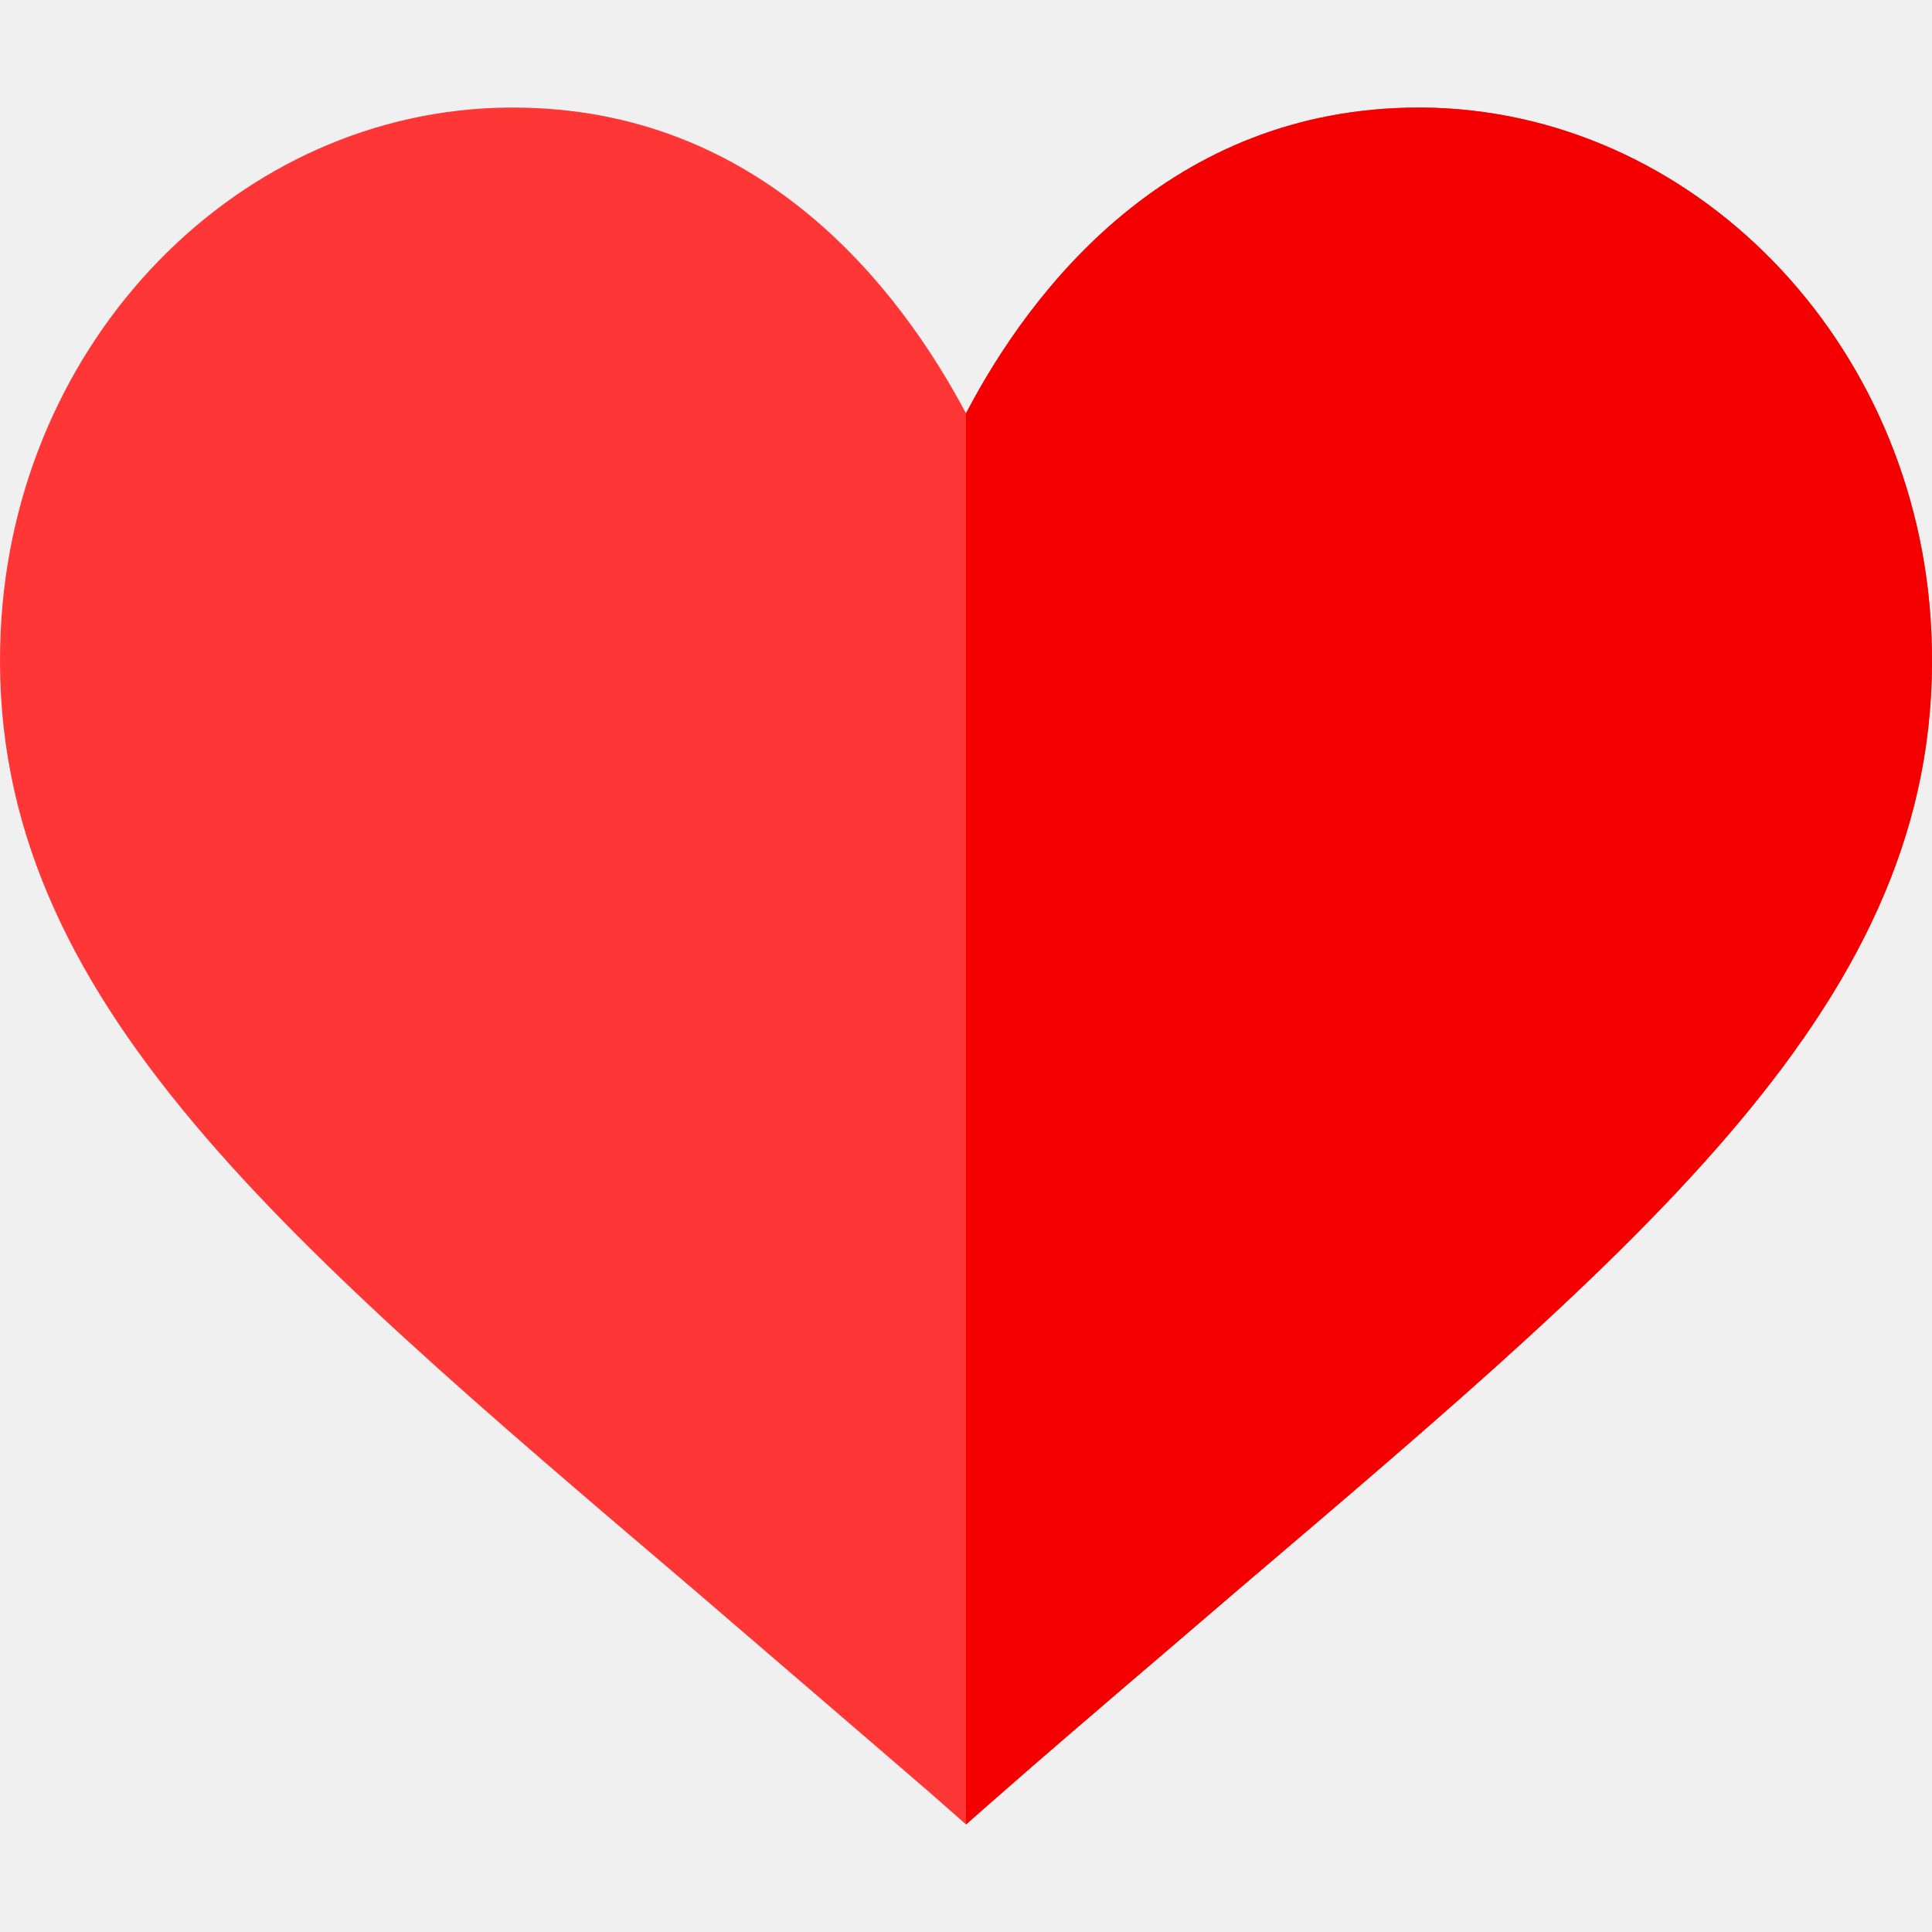
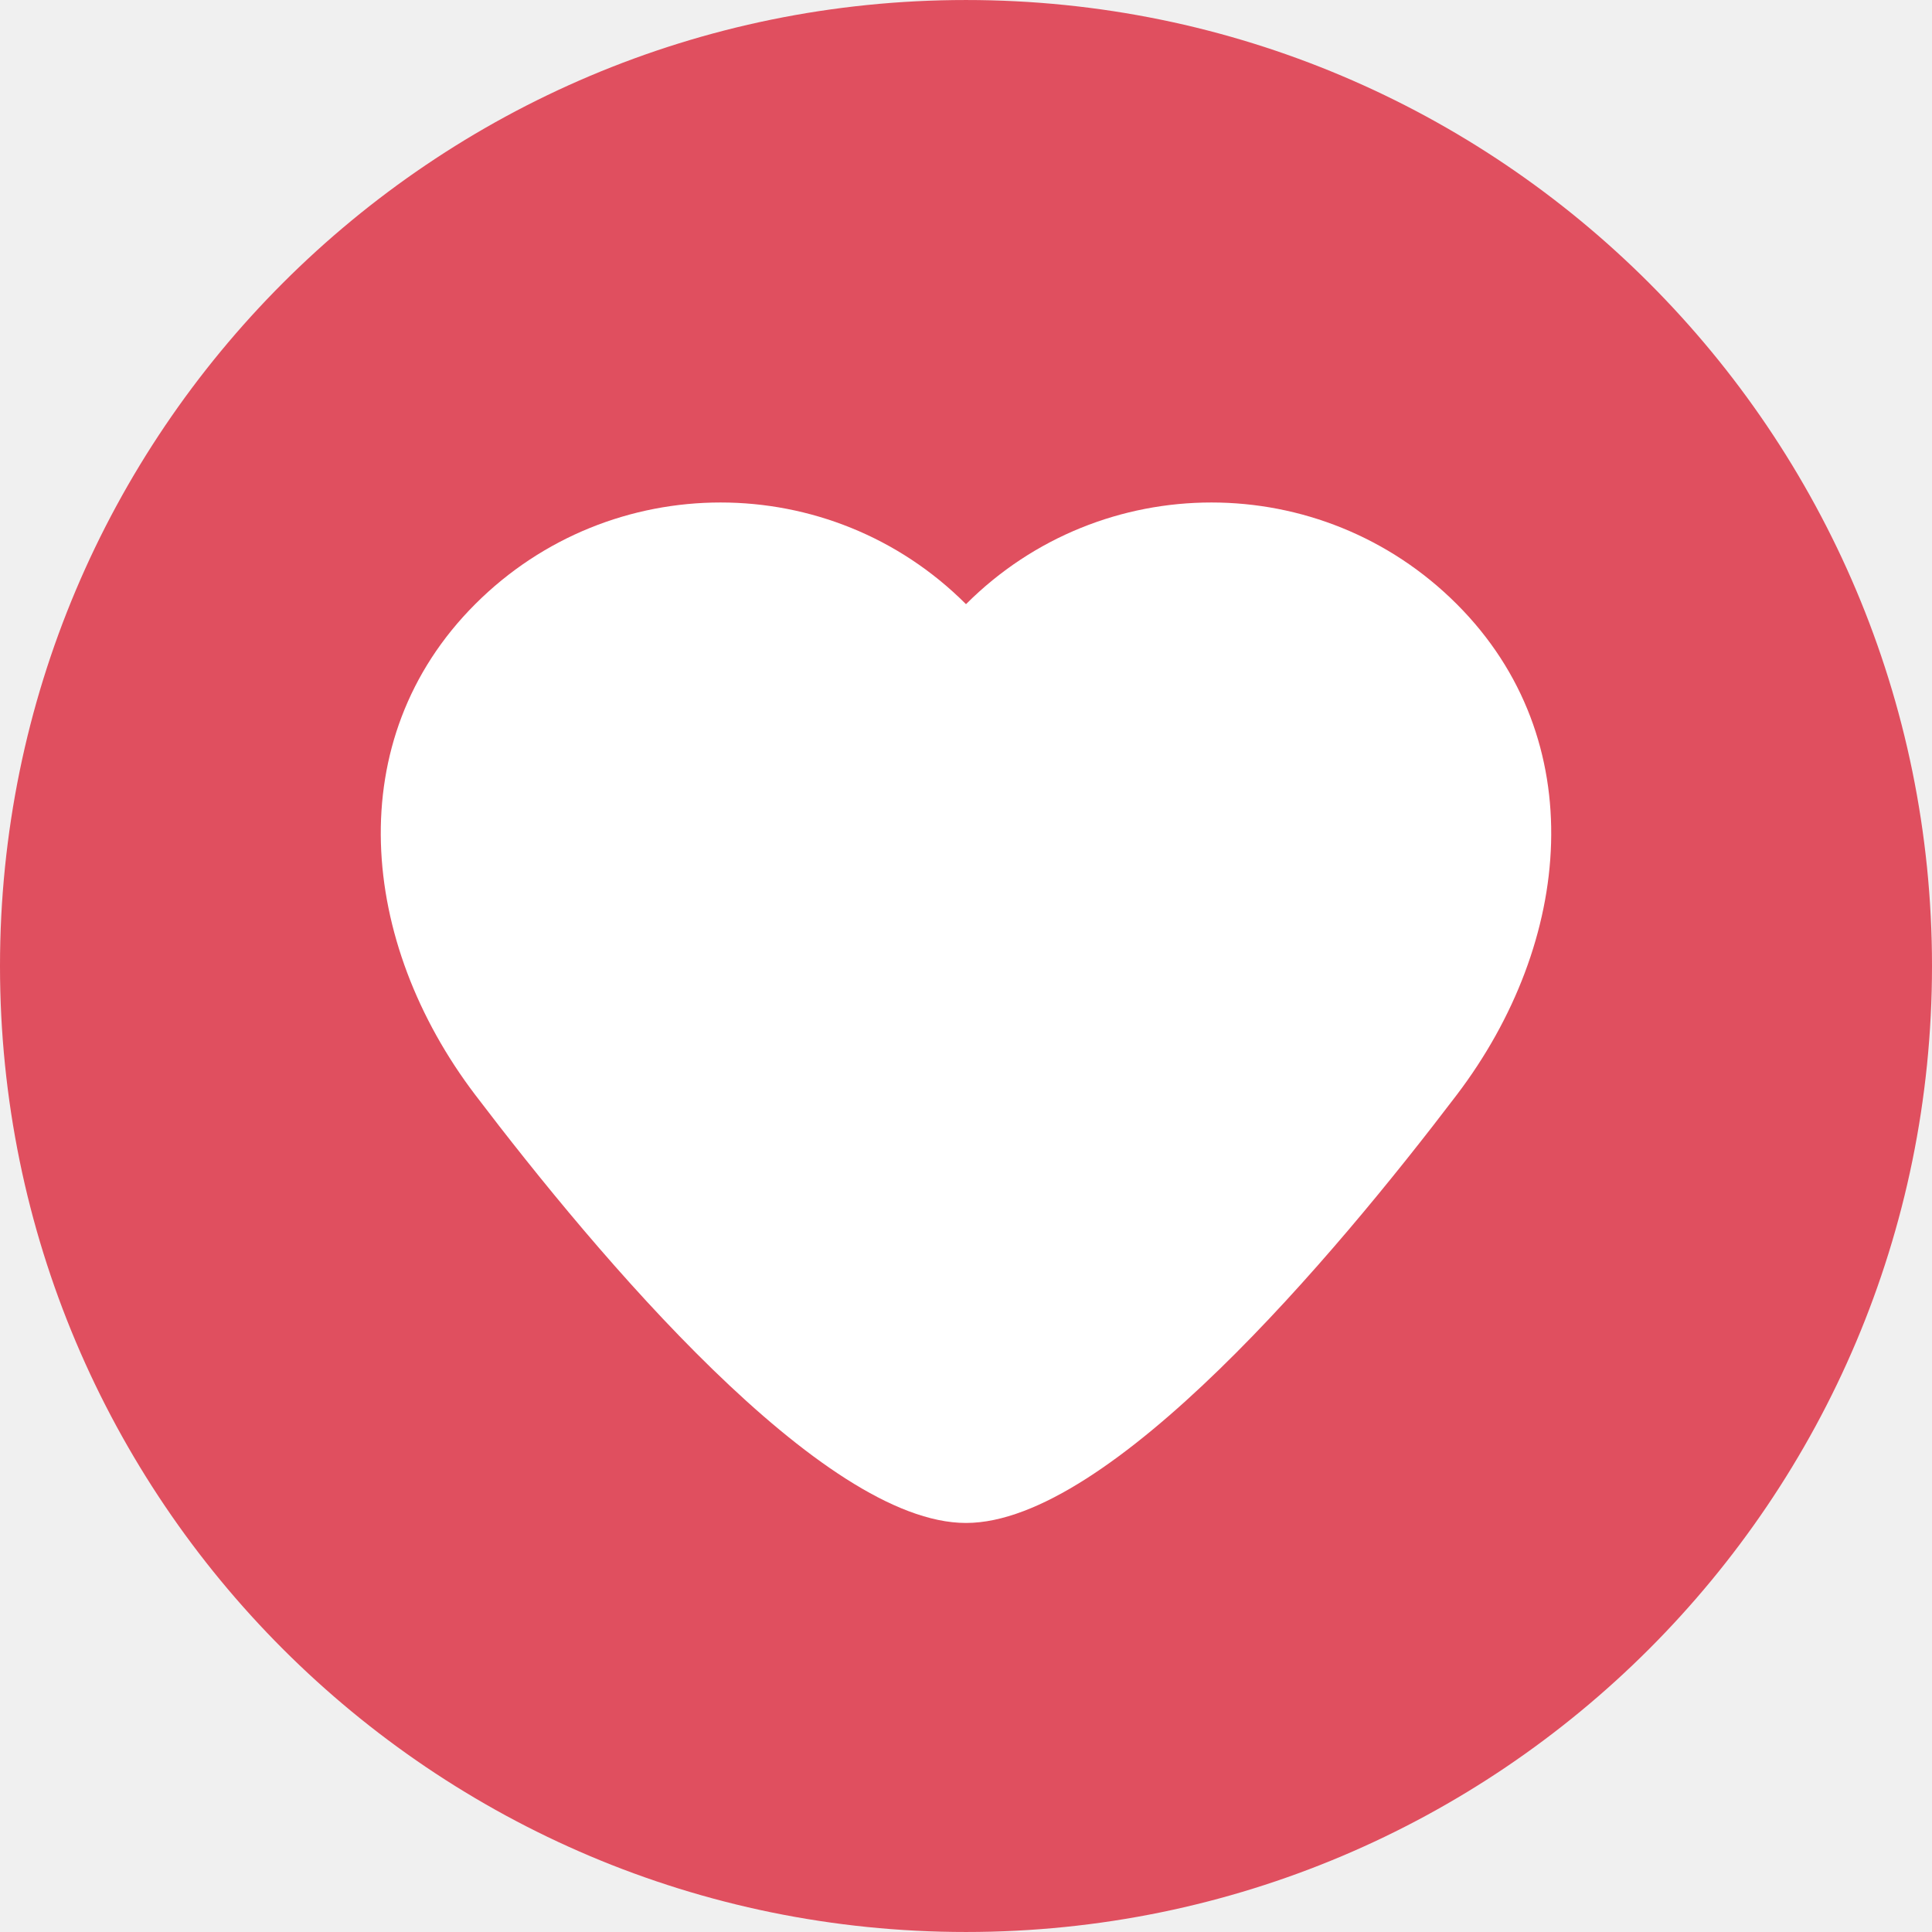
- <svg xmlns="http://www.w3.org/2000/svg" version="1.1" id="Capa_1" x="0px" y="0px" viewBox="0 0 512 512" style="enable-background:new 0 0 512 512;" xml:space="preserve">
-   <path style="fill:#FF3636;" d="M376.951,28.507h-0.899c-66.027,0-102.942,48.32-120.049,81.033  c-17.408-32.714-54.022-81.033-120.049-81.033h-1.199C63.324,29.108,3.792,90.032,0.191,167.164  c-4.503,94.538,70.937,158.164,183.782,254.204c19.509,16.807,40.218,34.515,62.126,53.423l9.905,8.703l9.905-8.703  c21.608-18.908,42.617-36.616,62.126-53.423c112.844-96.04,188.278-159.666,183.775-254.204  C508.206,90.031,448.381,29.107,376.951,28.507z" />
-   <path style="fill:#F40000;" d="M511.808,167.164c4.503,94.538-70.93,158.164-183.775,254.204  c-19.509,16.807-40.518,34.515-62.126,53.423l-9.905,8.703V109.54c17.107-32.714,54.022-81.033,120.049-81.033h0.899  C448.381,29.107,508.206,90.031,511.808,167.164z" />
+ <svg xmlns="http://www.w3.org/2000/svg" version="1.1" id="Layer_1" x="0px" y="0px" viewBox="0 0 496.158 496.158" style="enable-background:new 0 0 496.158 496.158;" xml:space="preserve">
+   <path style="fill:#E04F5F;" d="M0,248.085C0,111.063,111.069,0.003,248.075,0.003c137.013,0,248.083,111.061,248.083,248.082  c0,137.002-111.07,248.07-248.083,248.07C111.069,496.155,0,385.087,0,248.085z" />
+   <path style="fill:#FFFFFF;" d="M374.116,155.145c-34.799-34.8-91.223-34.8-126.022,0h-0.029c-34.801-34.8-91.224-34.8-126.023,0  c-34.801,34.8-29.783,86.842,0,126.022c31.541,41.491,89.129,109.944,126.023,109.944h0.029c36.895,0,94.481-68.453,126.022-109.944  C403.9,241.988,408.916,189.946,374.116,155.145z" />
  <g>
</g>
  <g>
</g>
  <g>
</g>
  <g>
</g>
  <g>
</g>
  <g>
</g>
  <g>
</g>
  <g>
</g>
  <g>
</g>
  <g>
</g>
  <g>
</g>
  <g>
</g>
  <g>
</g>
  <g>
</g>
  <g>
</g>
</svg>
